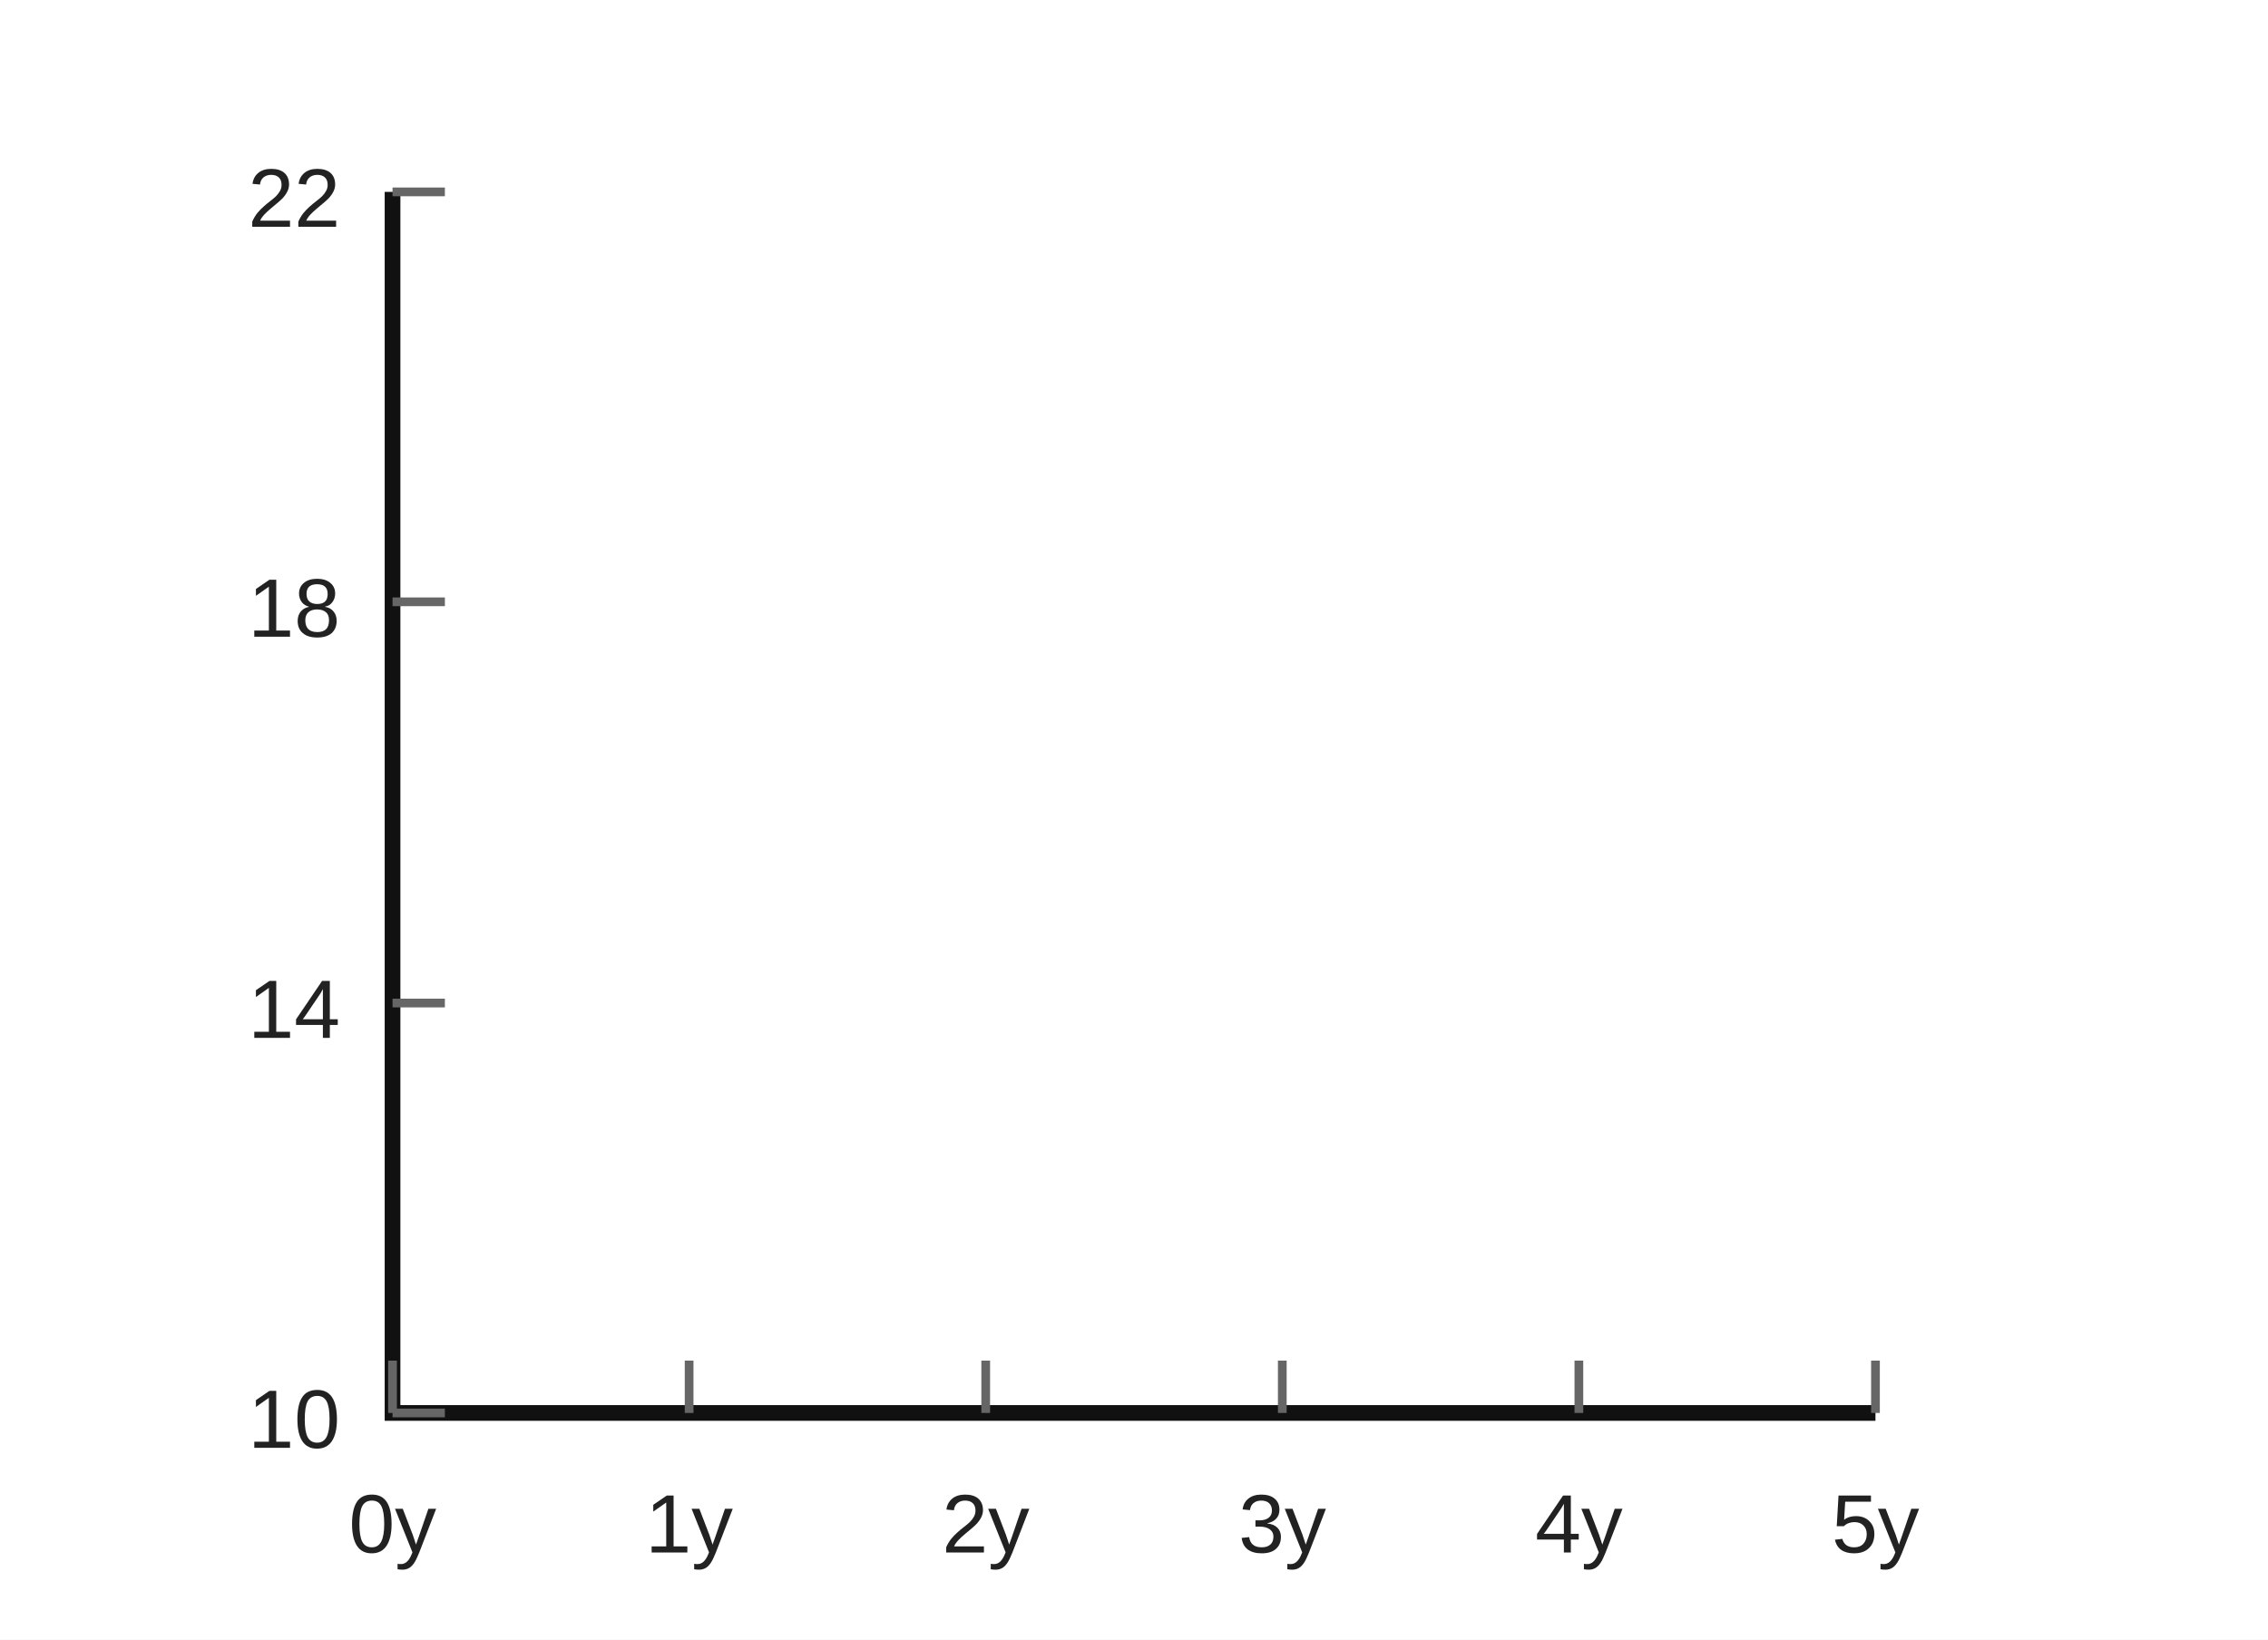
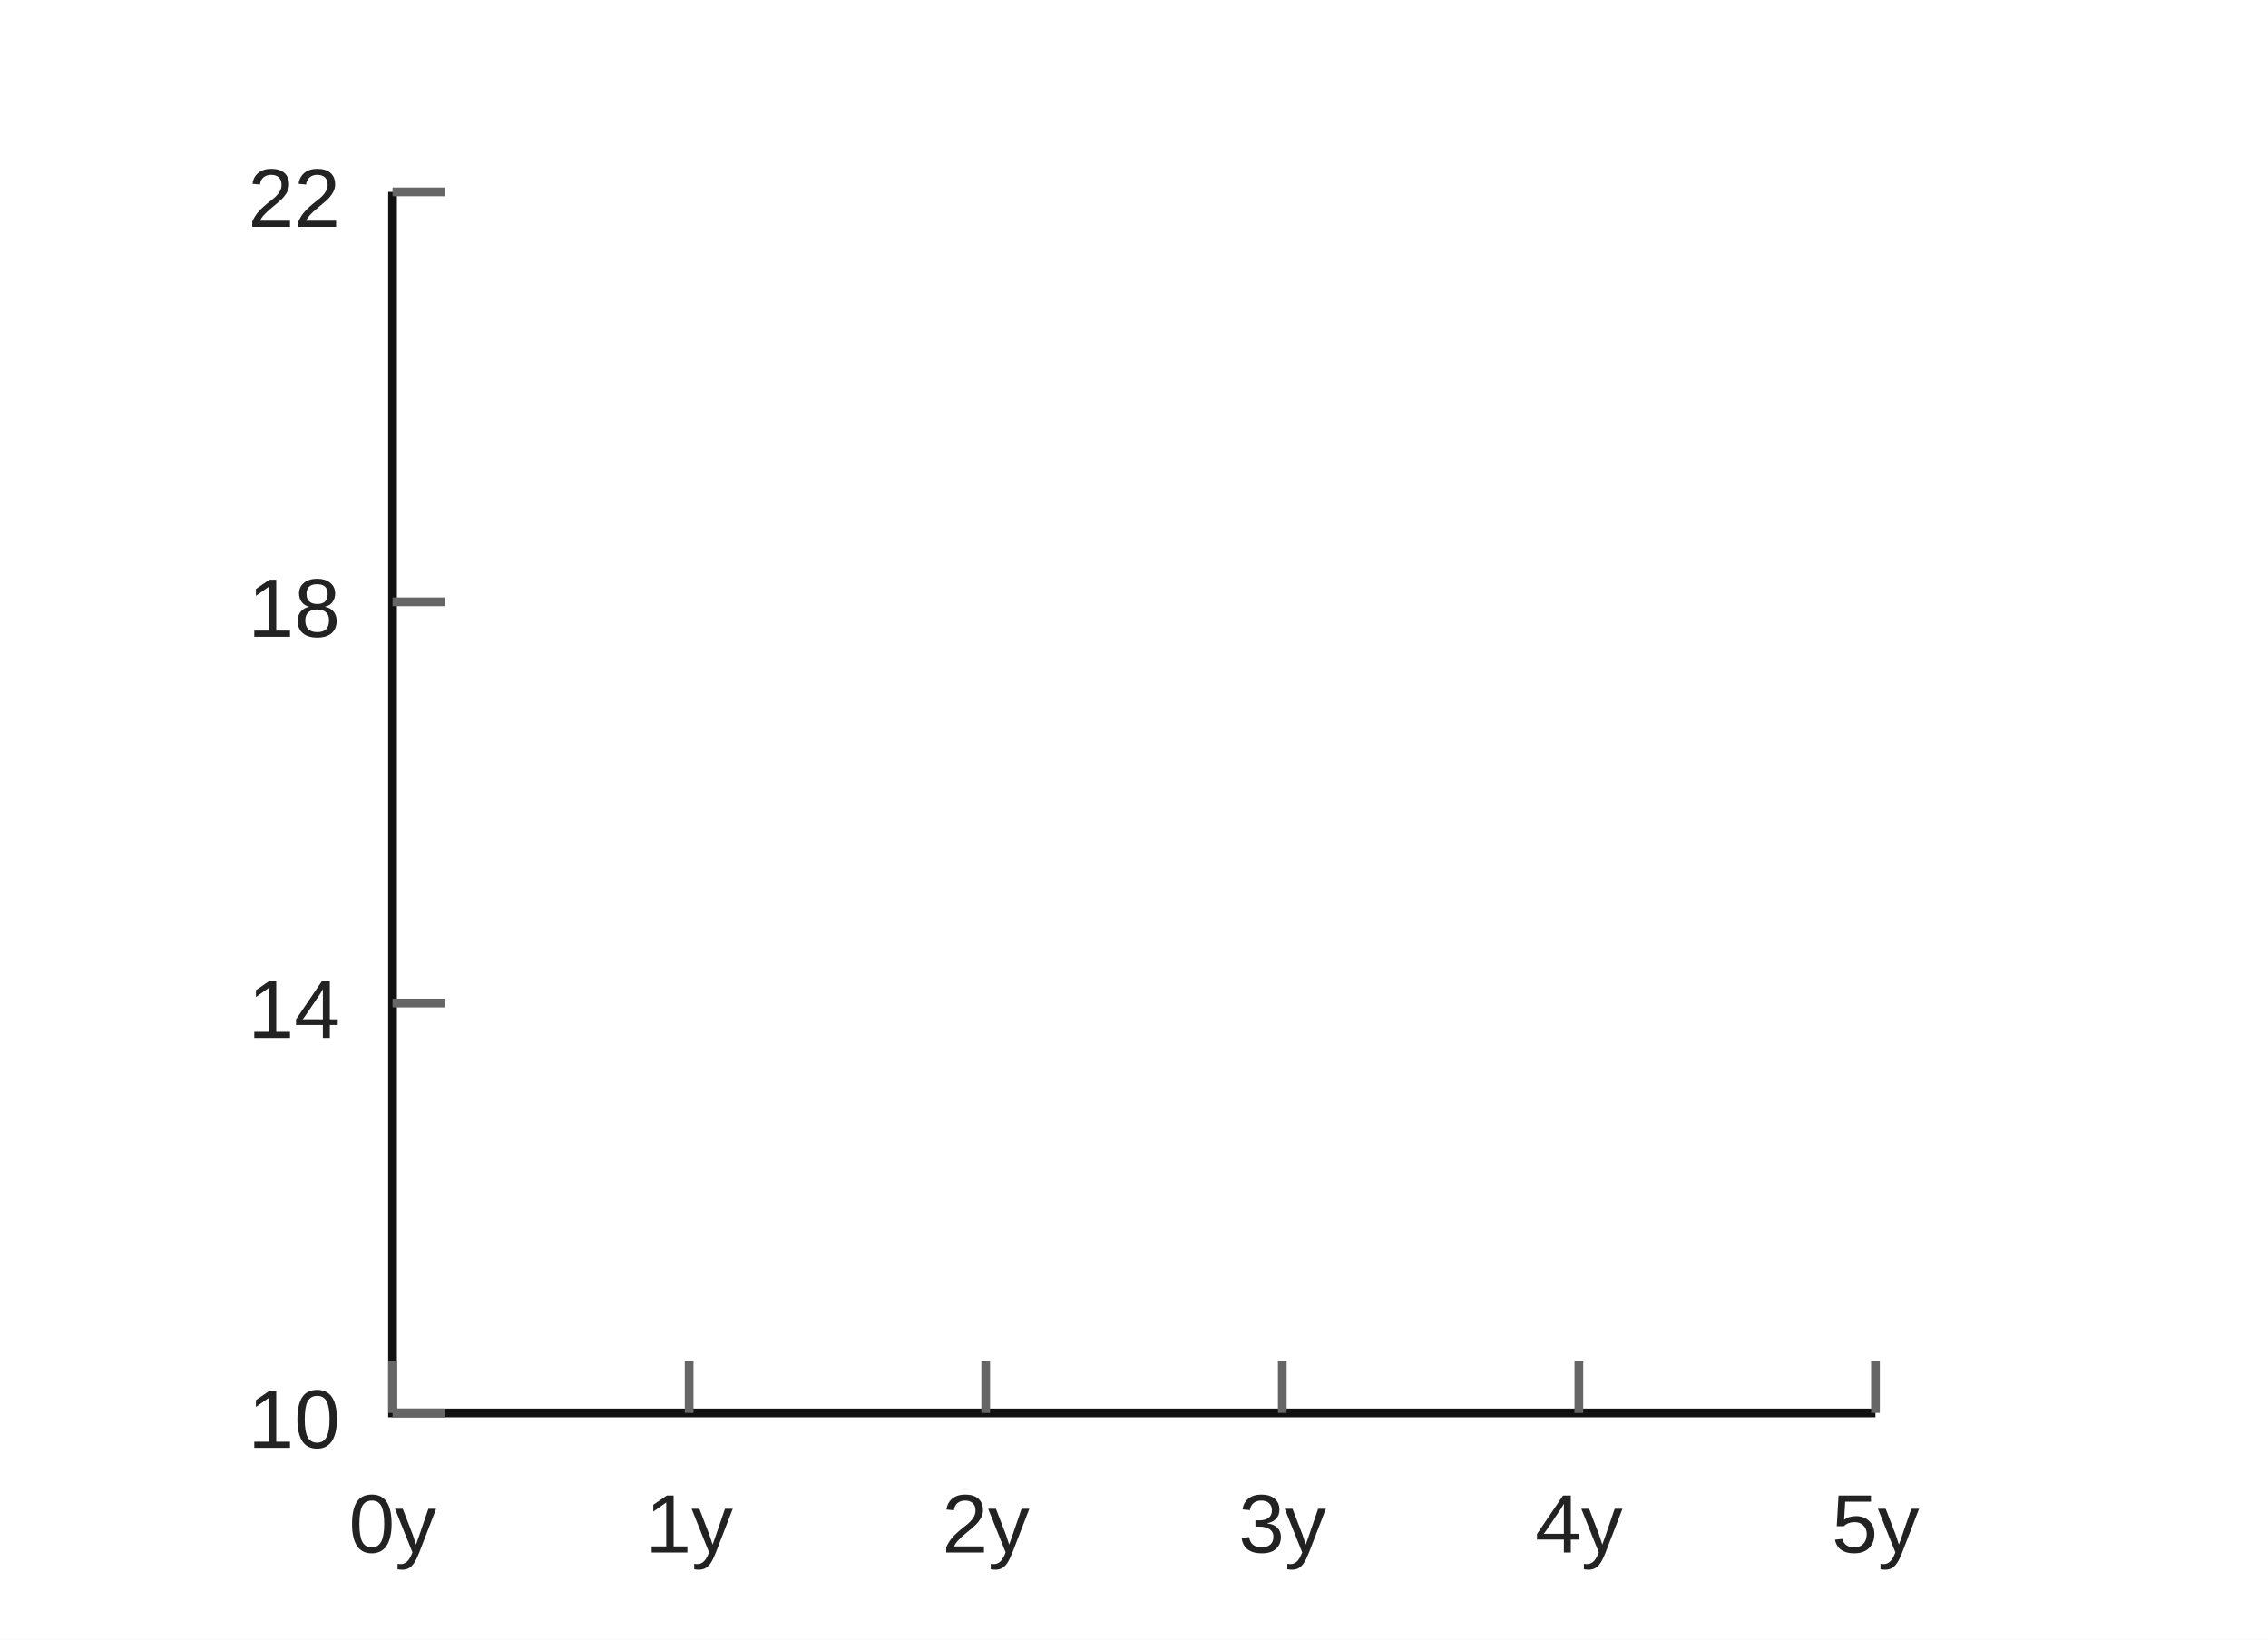
<svg xmlns="http://www.w3.org/2000/svg" viewBox="0 0 260 188" role="img" aria-label="WHO Girls BMI 0-5 years">
  <style>
-     .axis { stroke: #111; stroke-width: 1.8; fill: none; }
+     .axis { stroke: #111; stroke-width: 1; fill: none; }
    .tick { stroke: #666; stroke-width: 1; }
    .label { fill: #222; font: 9.5px Arial, sans-serif; text-anchor: middle; }
    .ylabel { fill: #222; font: 9.5px Arial, sans-serif; text-anchor: end; }
-     .curve { fill: none; stroke: #8a8f96; stroke-width: 1.5; stroke-linecap: round; }
-     .median { fill: none; stroke: #222; stroke-width: 2.1; stroke-linecap: round; }
+     .curve { fill: none; stroke: #8a8f96; stroke-width: 1; stroke-linecap: round; }
+     .median { fill: none; stroke: #222; stroke-width: 1; stroke-linecap: round; }
    .percentile { fill: #444; font: 700 8px Arial, sans-serif; }
  </style>
  <rect x="0" y="0" width="260" height="188" fill="#fff" />
  <defs>
    <clipPath id="clip-girls-bmi-0-5-minimal-svg-0">
      <rect x="45" y="22" width="170" height="140" />
    </clipPath>
  </defs>
  <path class="axis" d="M45 22 V162 H215" />
  <path class="tick" d="M45 162 V156" />
  <text class="label" x="45" y="178">0y</text>
  <path class="tick" d="M79 162 V156" />
  <text class="label" x="79" y="178">1y</text>
  <path class="tick" d="M113 162 V156" />
  <text class="label" x="113" y="178">2y</text>
  <path class="tick" d="M147 162 V156" />
  <text class="label" x="147" y="178">3y</text>
  <path class="tick" d="M181 162 V156" />
  <text class="label" x="181" y="178">4y</text>
  <path class="tick" d="M215 162 V156" />
  <text class="label" x="215" y="178">5y</text>
  <path class="tick" d="M45 22 H51" />
  <text class="ylabel" x="39" y="26">22</text>
  <path class="tick" d="M45 69 H51" />
  <text class="ylabel" x="39" y="73">18</text>
  <path class="tick" d="M45 115 H51" />
  <text class="ylabel" x="39" y="119">14</text>
  <path class="tick" d="M45 162 H51" />
  <text class="ylabel" x="39" y="166">10</text>
</svg>
